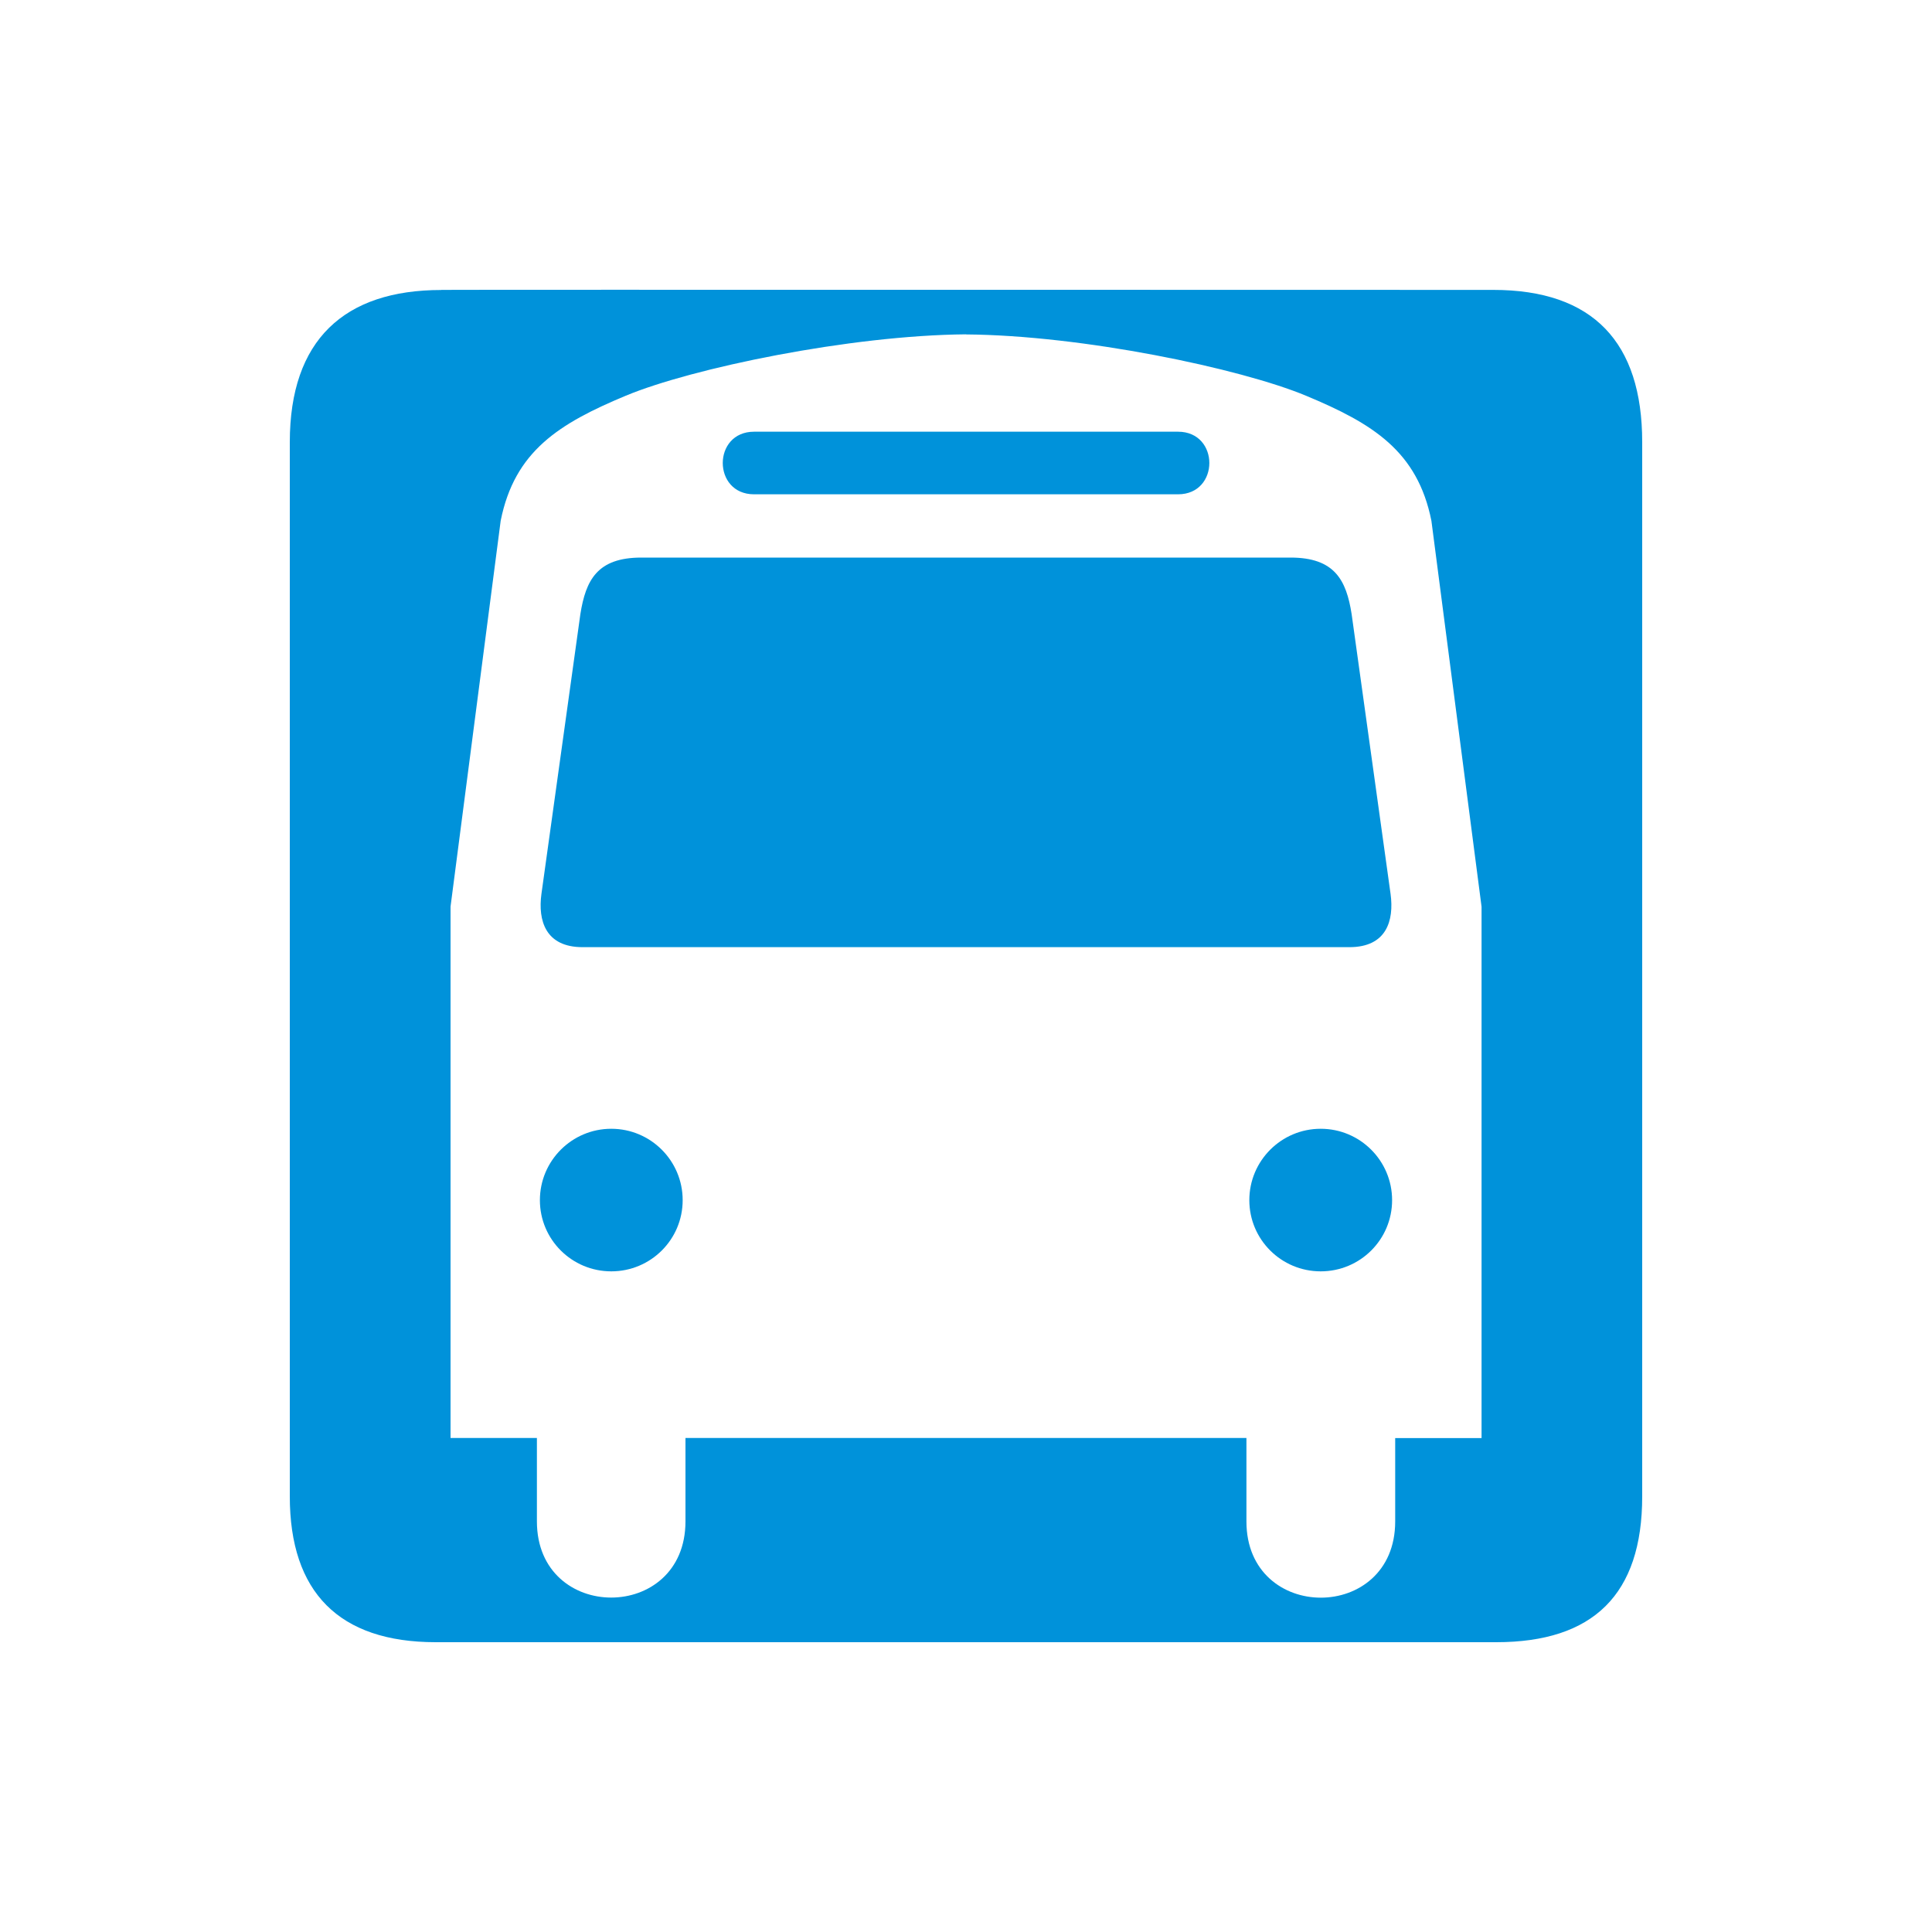
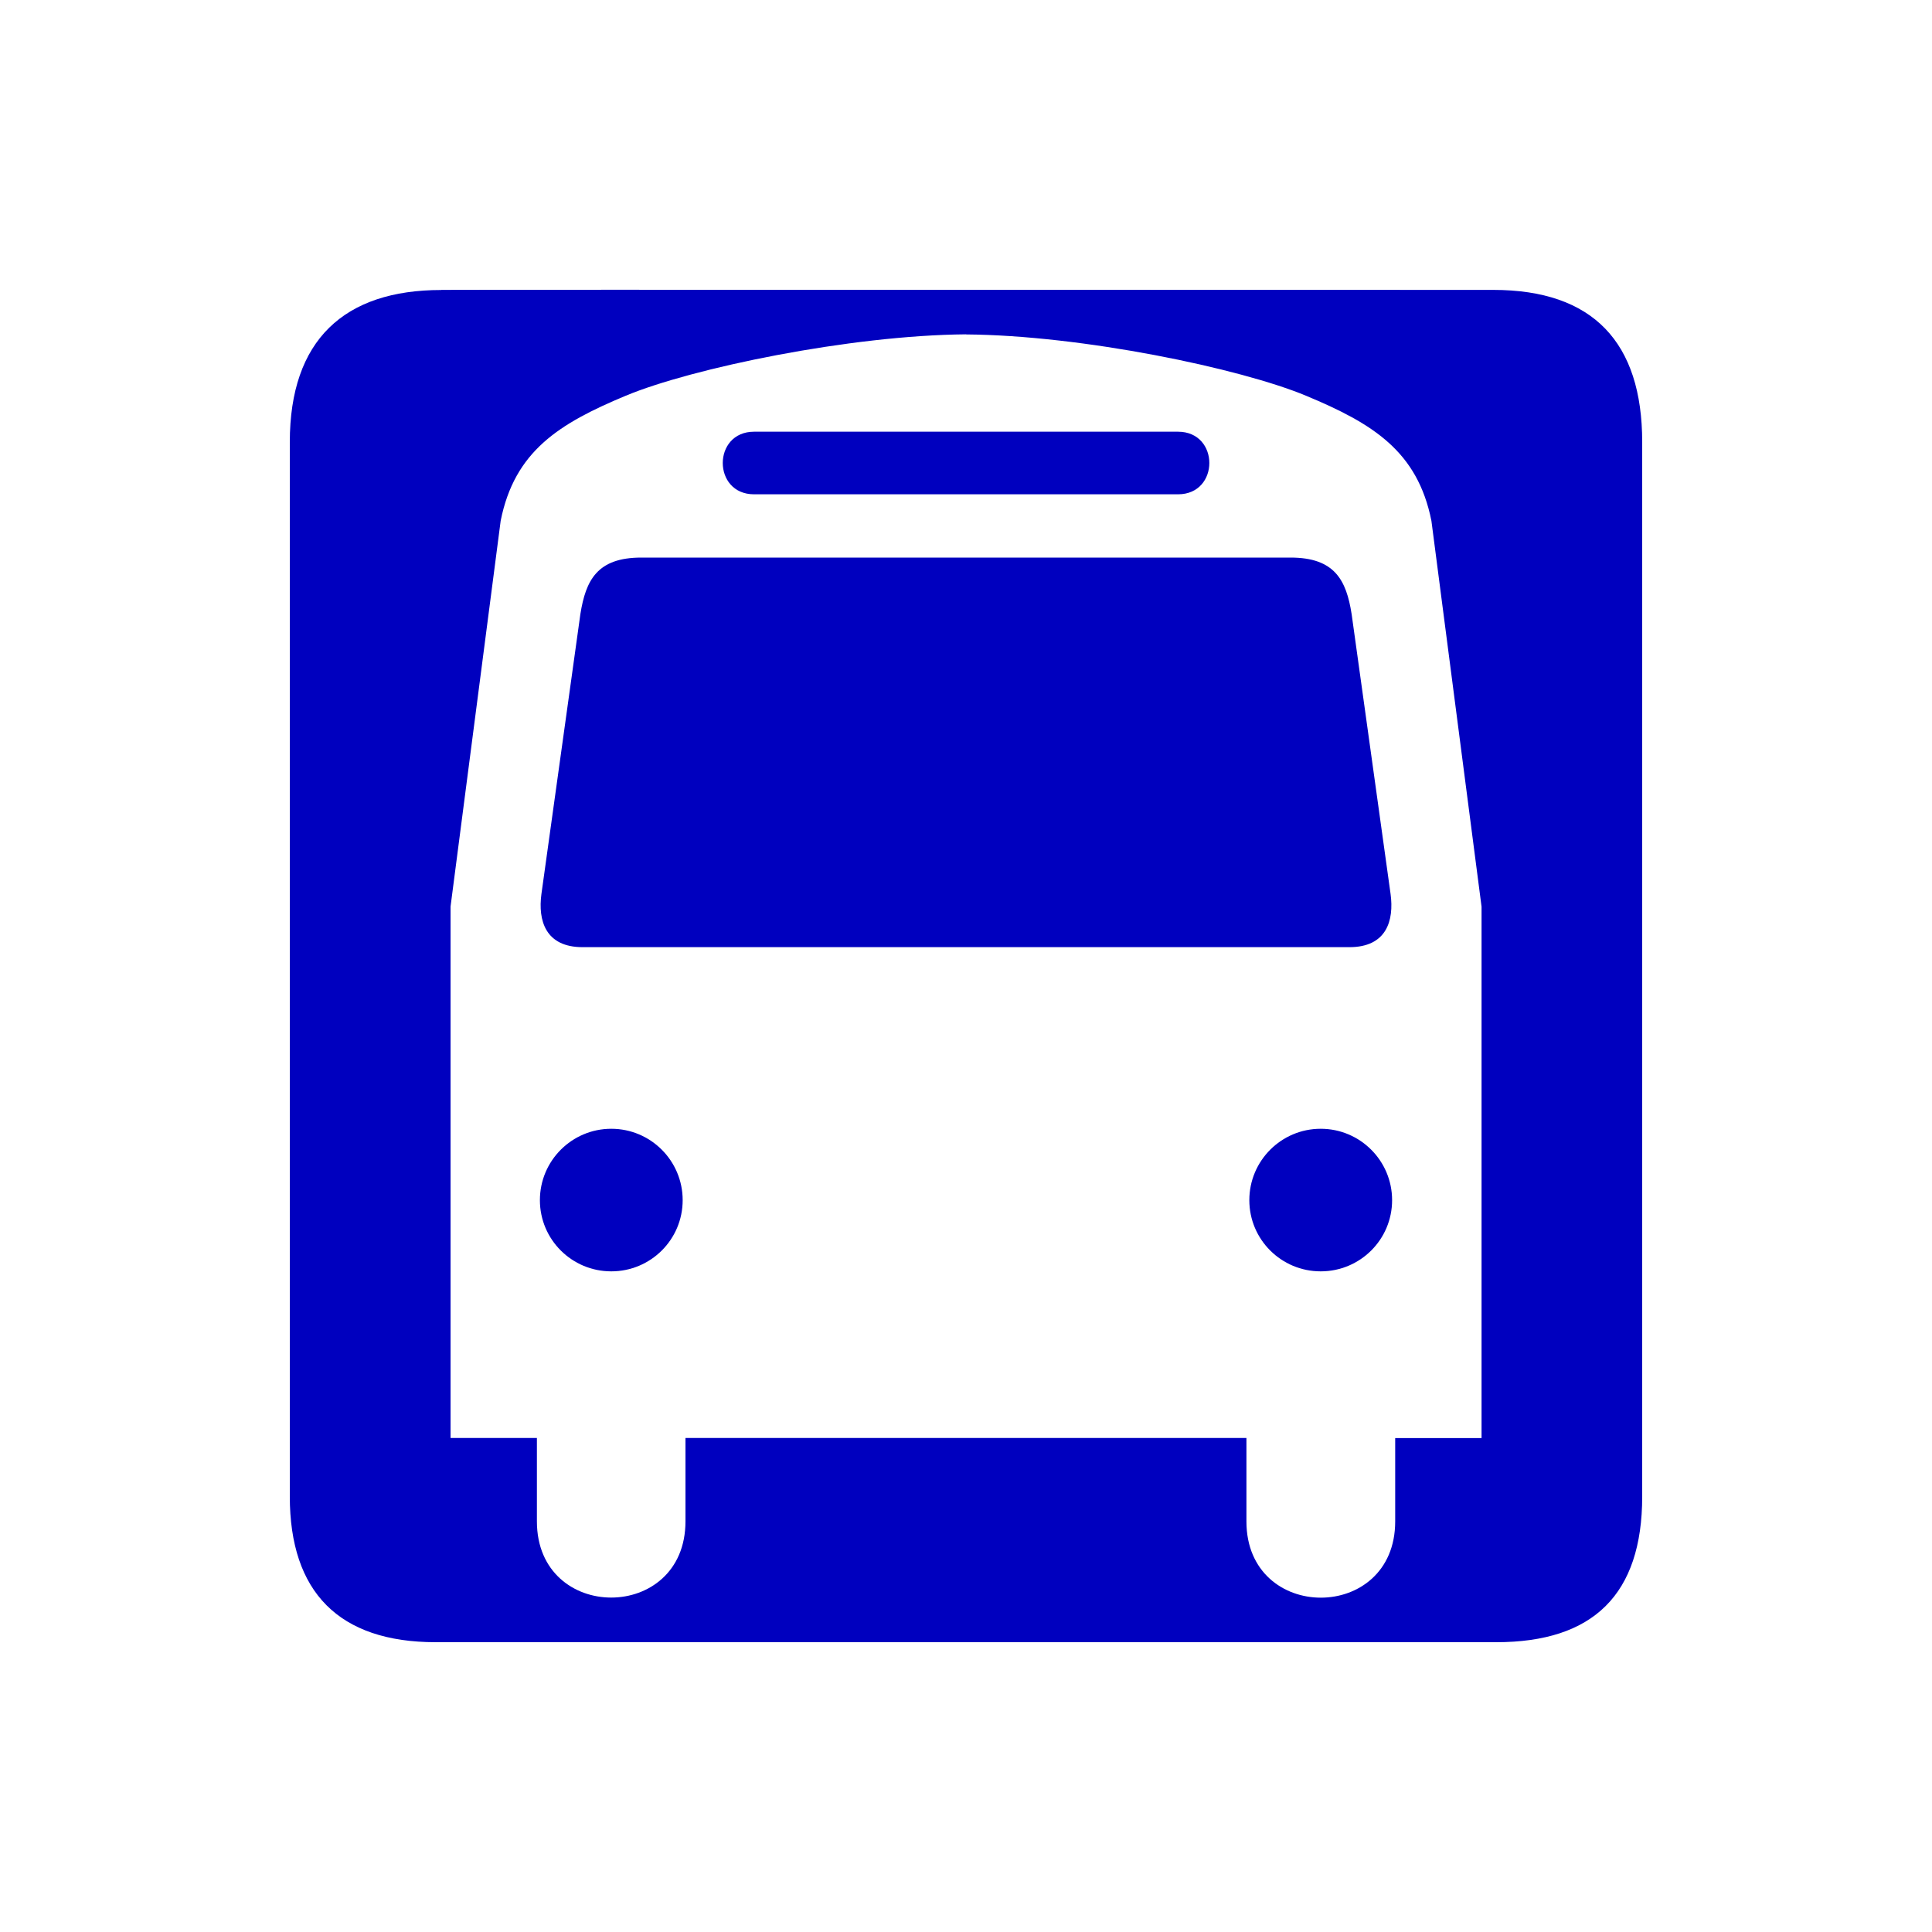
<svg xmlns="http://www.w3.org/2000/svg" viewBox="-3 -3 20 20">
  <rect fill="white" x="-3" y="-3" width="20" height="20" />
  <path fill="rgb(255,255,255)" d="m 7,0.462 c -1.205,0.01 -2.84,0.351 -3.521,0.635 -0.691,0.288 -1.151,0.575 -1.295,1.295 l -0.52,3.994 v 5.502 h 0.895 v 0.861 c 0,1.052 1.537,1.052 1.537,0 v -0.861 h 2.844 0.008 2.955 v 0.861 c 0,1.052 1.539,1.052 1.539,0 v -0.861 h 0.895 V 6.386 l -0.52,-3.994 C 11.672,1.671 11.213,1.385 10.521,1.097 9.84,0.813 8.205,0.471 7,0.462 Z m -2.195,1.008 h 2.143 2.248 c 0.432,6e-6 0.432,0.648 0,0.648 h -2.252 -2.139 c -0.432,0 -0.432,-0.648 0,-0.648 z m -1.166,1.303 h 3.305 3.416 c 0.457,0 0.577,0.234 0.633,0.586 l 0.402,2.896 c 0.038,0.278 -0.042,0.551 -0.426,0.551 H 6.947 3.031 c -0.383,0 -0.463,-0.273 -0.426,-0.551 l 0.402,-2.896 c 0.055,-0.352 0.174,-0.586 0.631,-0.586 z m -0.311,5.914 c 0.408,0 0.738,0.33 0.738,0.738 1e-6,0.408 -0.33,0.736 -0.738,0.736 -0.408,0 -0.738,-0.329 -0.738,-0.736 0,-0.408 0.33,-0.738 0.738,-0.738 z m 7.344,0 c 0.408,0 0.738,0.33 0.738,0.738 0,0.408 -0.33,0.736 -0.738,0.736 -0.408,0 -0.738,-0.329 -0.738,-0.736 0,-0.408 0.33,-0.738 0.738,-0.738 z" />
-   <path fill="rgb(0,146,218)" d="M 1.568,0.002 C 0.564,0.002 -4.5000001e-8,0.519 -4.5000001e-8,1.577 V 12.491 C -4.5000001e-8,13.481 0.508,14 1.511,14 H 12.489 C 13.492,14 14,13.507 14,12.491 V 1.577 c 0,-1.033 -0.508,-1.576 -1.542,-1.576 -9.6e-5,0 -10.893,-0.003 -10.89,0 z m 5.432,0.46 c 1.205,0.009 2.839,0.351 3.521,0.635 0.691,0.288 1.153,0.574 1.297,1.295 l 0.519,3.994 v 5.501 h -0.894 v 0.863 c 0,1.052 -1.54,1.052 -1.54,0 V 11.886 H 6.947 6.939 4.096 v 0.863 c 0,1.052 -1.538,1.052 -1.538,0 V 11.886 H 1.664 V 6.385 L 2.183,2.391 C 2.327,1.67 2.788,1.384 3.479,1.096 4.161,0.812 5.795,0.471 7,0.461 Z M 4.806,1.469 c -0.432,0 -0.432,0.648 0,0.648 h 2.138 2.251 c 0.432,0 0.432,-0.648 0,-0.648 H 6.947 Z M 3.639,2.772 c -0.457,0 -0.575,0.234 -0.631,0.585 L 2.605,6.253 c -0.038,0.278 0.043,0.552 0.426,0.552 h 3.916 4.022 c 0.384,0 0.464,-0.274 0.426,-0.552 L 10.992,3.357 C 10.937,3.005 10.816,2.772 10.36,2.772 H 6.943 Z M 3.328,8.685 c -0.408,0 -0.739,0.331 -0.739,0.739 0,0.408 0.331,0.737 0.739,0.737 0.408,0 0.739,-0.329 0.739,-0.737 0,-0.408 -0.331,-0.739 -0.739,-0.739 z m 7.344,0 c -0.408,0 -0.739,0.331 -0.739,0.739 0,0.408 0.331,0.737 0.739,0.737 0.408,0 0.739,-0.329 0.739,-0.737 0,-0.408 -0.331,-0.739 -0.739,-0.739 z" />
+   <path fill="rgb(0,0,191)" d="M 1.568,0.002 C 0.564,0.002 -4.5000001e-8,0.519 -4.5000001e-8,1.577 V 12.491 C -4.5000001e-8,13.481 0.508,14 1.511,14 H 12.489 C 13.492,14 14,13.507 14,12.491 V 1.577 c 0,-1.033 -0.508,-1.576 -1.542,-1.576 -9.6e-5,0 -10.893,-0.003 -10.89,0 z m 5.432,0.46 c 1.205,0.009 2.839,0.351 3.521,0.635 0.691,0.288 1.153,0.574 1.297,1.295 l 0.519,3.994 v 5.501 h -0.894 v 0.863 c 0,1.052 -1.54,1.052 -1.54,0 V 11.886 H 6.947 6.939 4.096 v 0.863 c 0,1.052 -1.538,1.052 -1.538,0 V 11.886 H 1.664 V 6.385 L 2.183,2.391 C 2.327,1.67 2.788,1.384 3.479,1.096 4.161,0.812 5.795,0.471 7,0.461 Z M 4.806,1.469 c -0.432,0 -0.432,0.648 0,0.648 h 2.138 2.251 c 0.432,0 0.432,-0.648 0,-0.648 H 6.947 Z M 3.639,2.772 c -0.457,0 -0.575,0.234 -0.631,0.585 L 2.605,6.253 c -0.038,0.278 0.043,0.552 0.426,0.552 h 3.916 4.022 c 0.384,0 0.464,-0.274 0.426,-0.552 L 10.992,3.357 C 10.937,3.005 10.816,2.772 10.36,2.772 H 6.943 Z M 3.328,8.685 c -0.408,0 -0.739,0.331 -0.739,0.739 0,0.408 0.331,0.737 0.739,0.737 0.408,0 0.739,-0.329 0.739,-0.737 0,-0.408 -0.331,-0.739 -0.739,-0.739 z m 7.344,0 c -0.408,0 -0.739,0.331 -0.739,0.739 0,0.408 0.331,0.737 0.739,0.737 0.408,0 0.739,-0.329 0.739,-0.737 0,-0.408 -0.331,-0.739 -0.739,-0.739 z" />
</svg>
